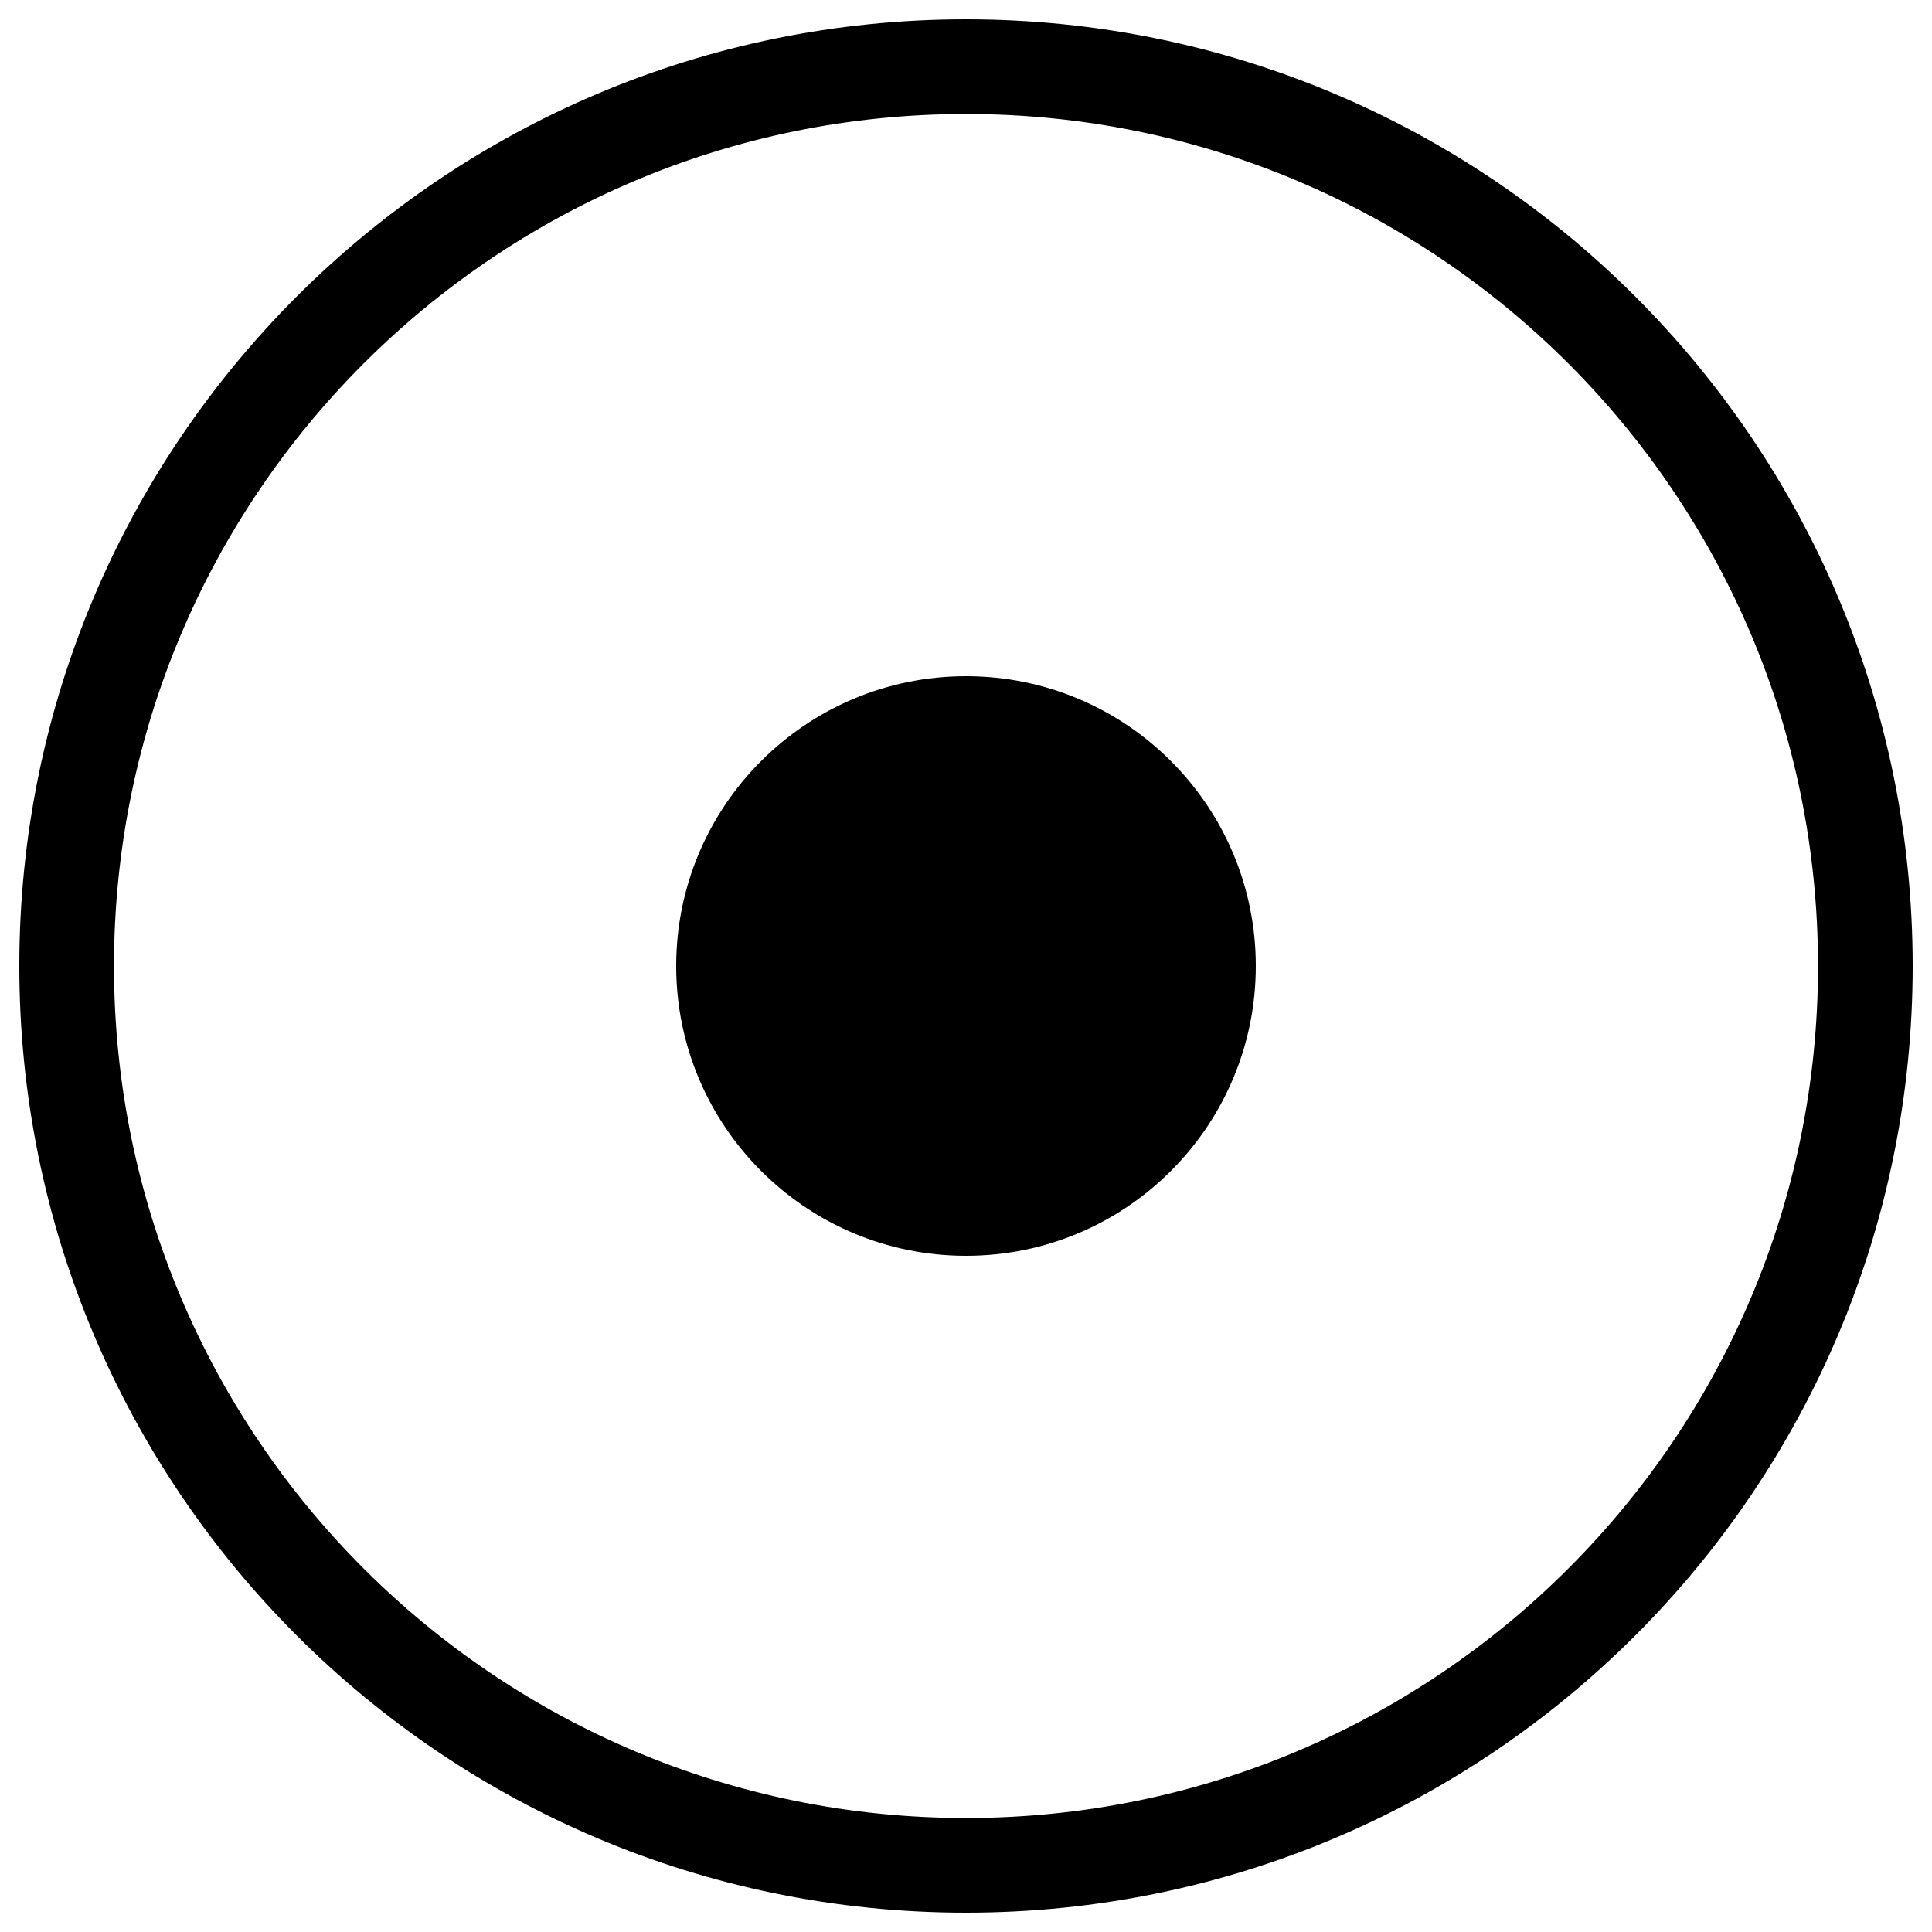
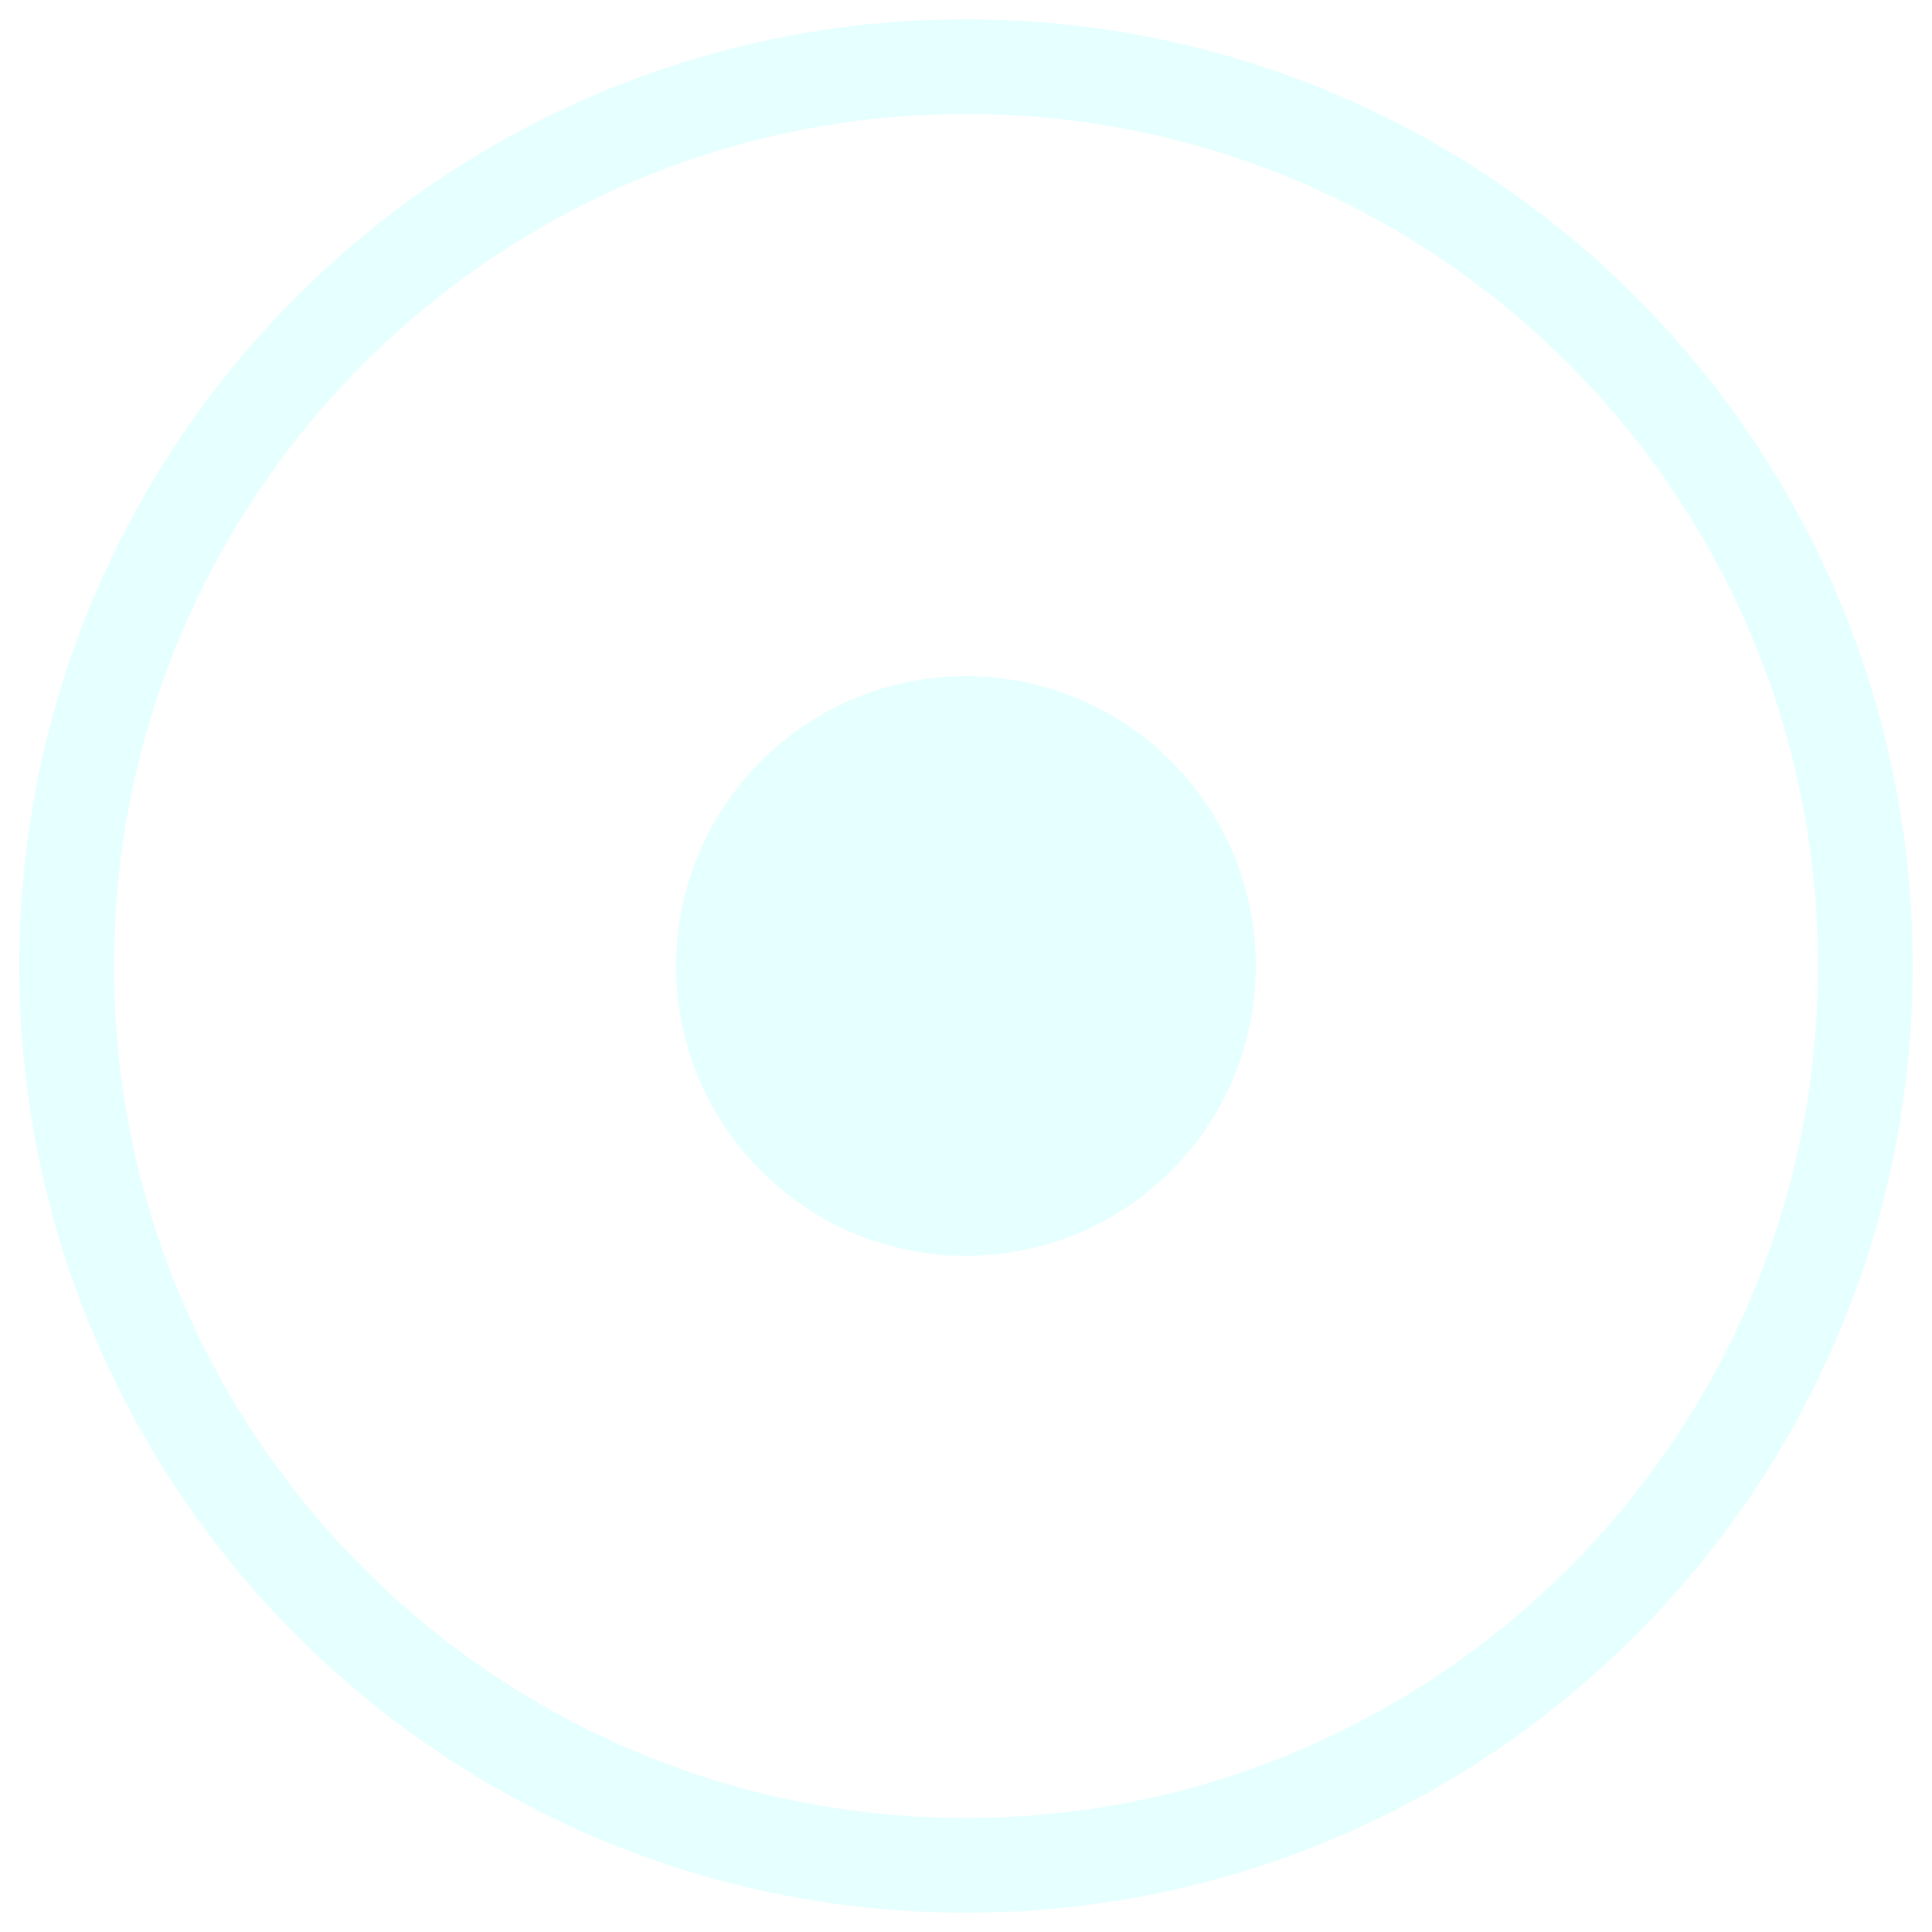
- <svg xmlns="http://www.w3.org/2000/svg" xmlns:ns1="http://vectornator.io" style="fill-rule:evenodd;clip-rule:evenodd;stroke-linecap:round;stroke-linejoin:round;" xml:space="preserve" version="1.1" viewBox="0 0 1000 1000">
-   <defs />
-   <g id="Untitled" ns1:layerName="Untitled">
-     <g opacity="1">
-       <path d="M500+10C229.4+10+10+229.4+10+500C10+770.6+229.4+990+500+990C770.6+990+990+770.6+990+500C990+229.4+770.6+10+500+10ZM500+941C256.5+941+59+743.5+59+500C59+256.5+256.5+59+500+59C743.5+59+941+256.5+941+500C941+743.5+743.5+941+500+941Z" opacity="1" fill="#000000" />
-     </g>
-     <path d="M350+500C350+417.157+417.157+350+500+350C582.843+350+650+417.157+650+500C650+582.843+582.843+650+500+650C417.157+650+350+582.843+350+500Z" opacity="1" fill="#000000" />
+ <svg xmlns="http://www.w3.org/2000/svg" version="1.1" id="gnz11" x="0px" y="0px" width="1000px" height="1000px" viewBox="0 0 1000 1000">
+   <g fill="#e6ffff">
+     <path d="M500+10C229.4+10+10+229.4+10+500C10+770.6+229.4+990+500+990C770.6+990+990+770.6+990+500C990+229.4+770.6+10+500+10ZM500+941C256.5+941+59+743.5+59+500C59+256.5+256.5+59+500+59C743.5+59+941+256.5+941+500C941+743.5+743.5+941+500+941Z" />
+     <path d="M350+500C350+417.157+417.157+350+500+350C582.843+350+650+417.157+650+500C650+582.843+582.843+650+500+650C417.157+650+350+582.843+350+500Z" />
  </g>
</svg>
